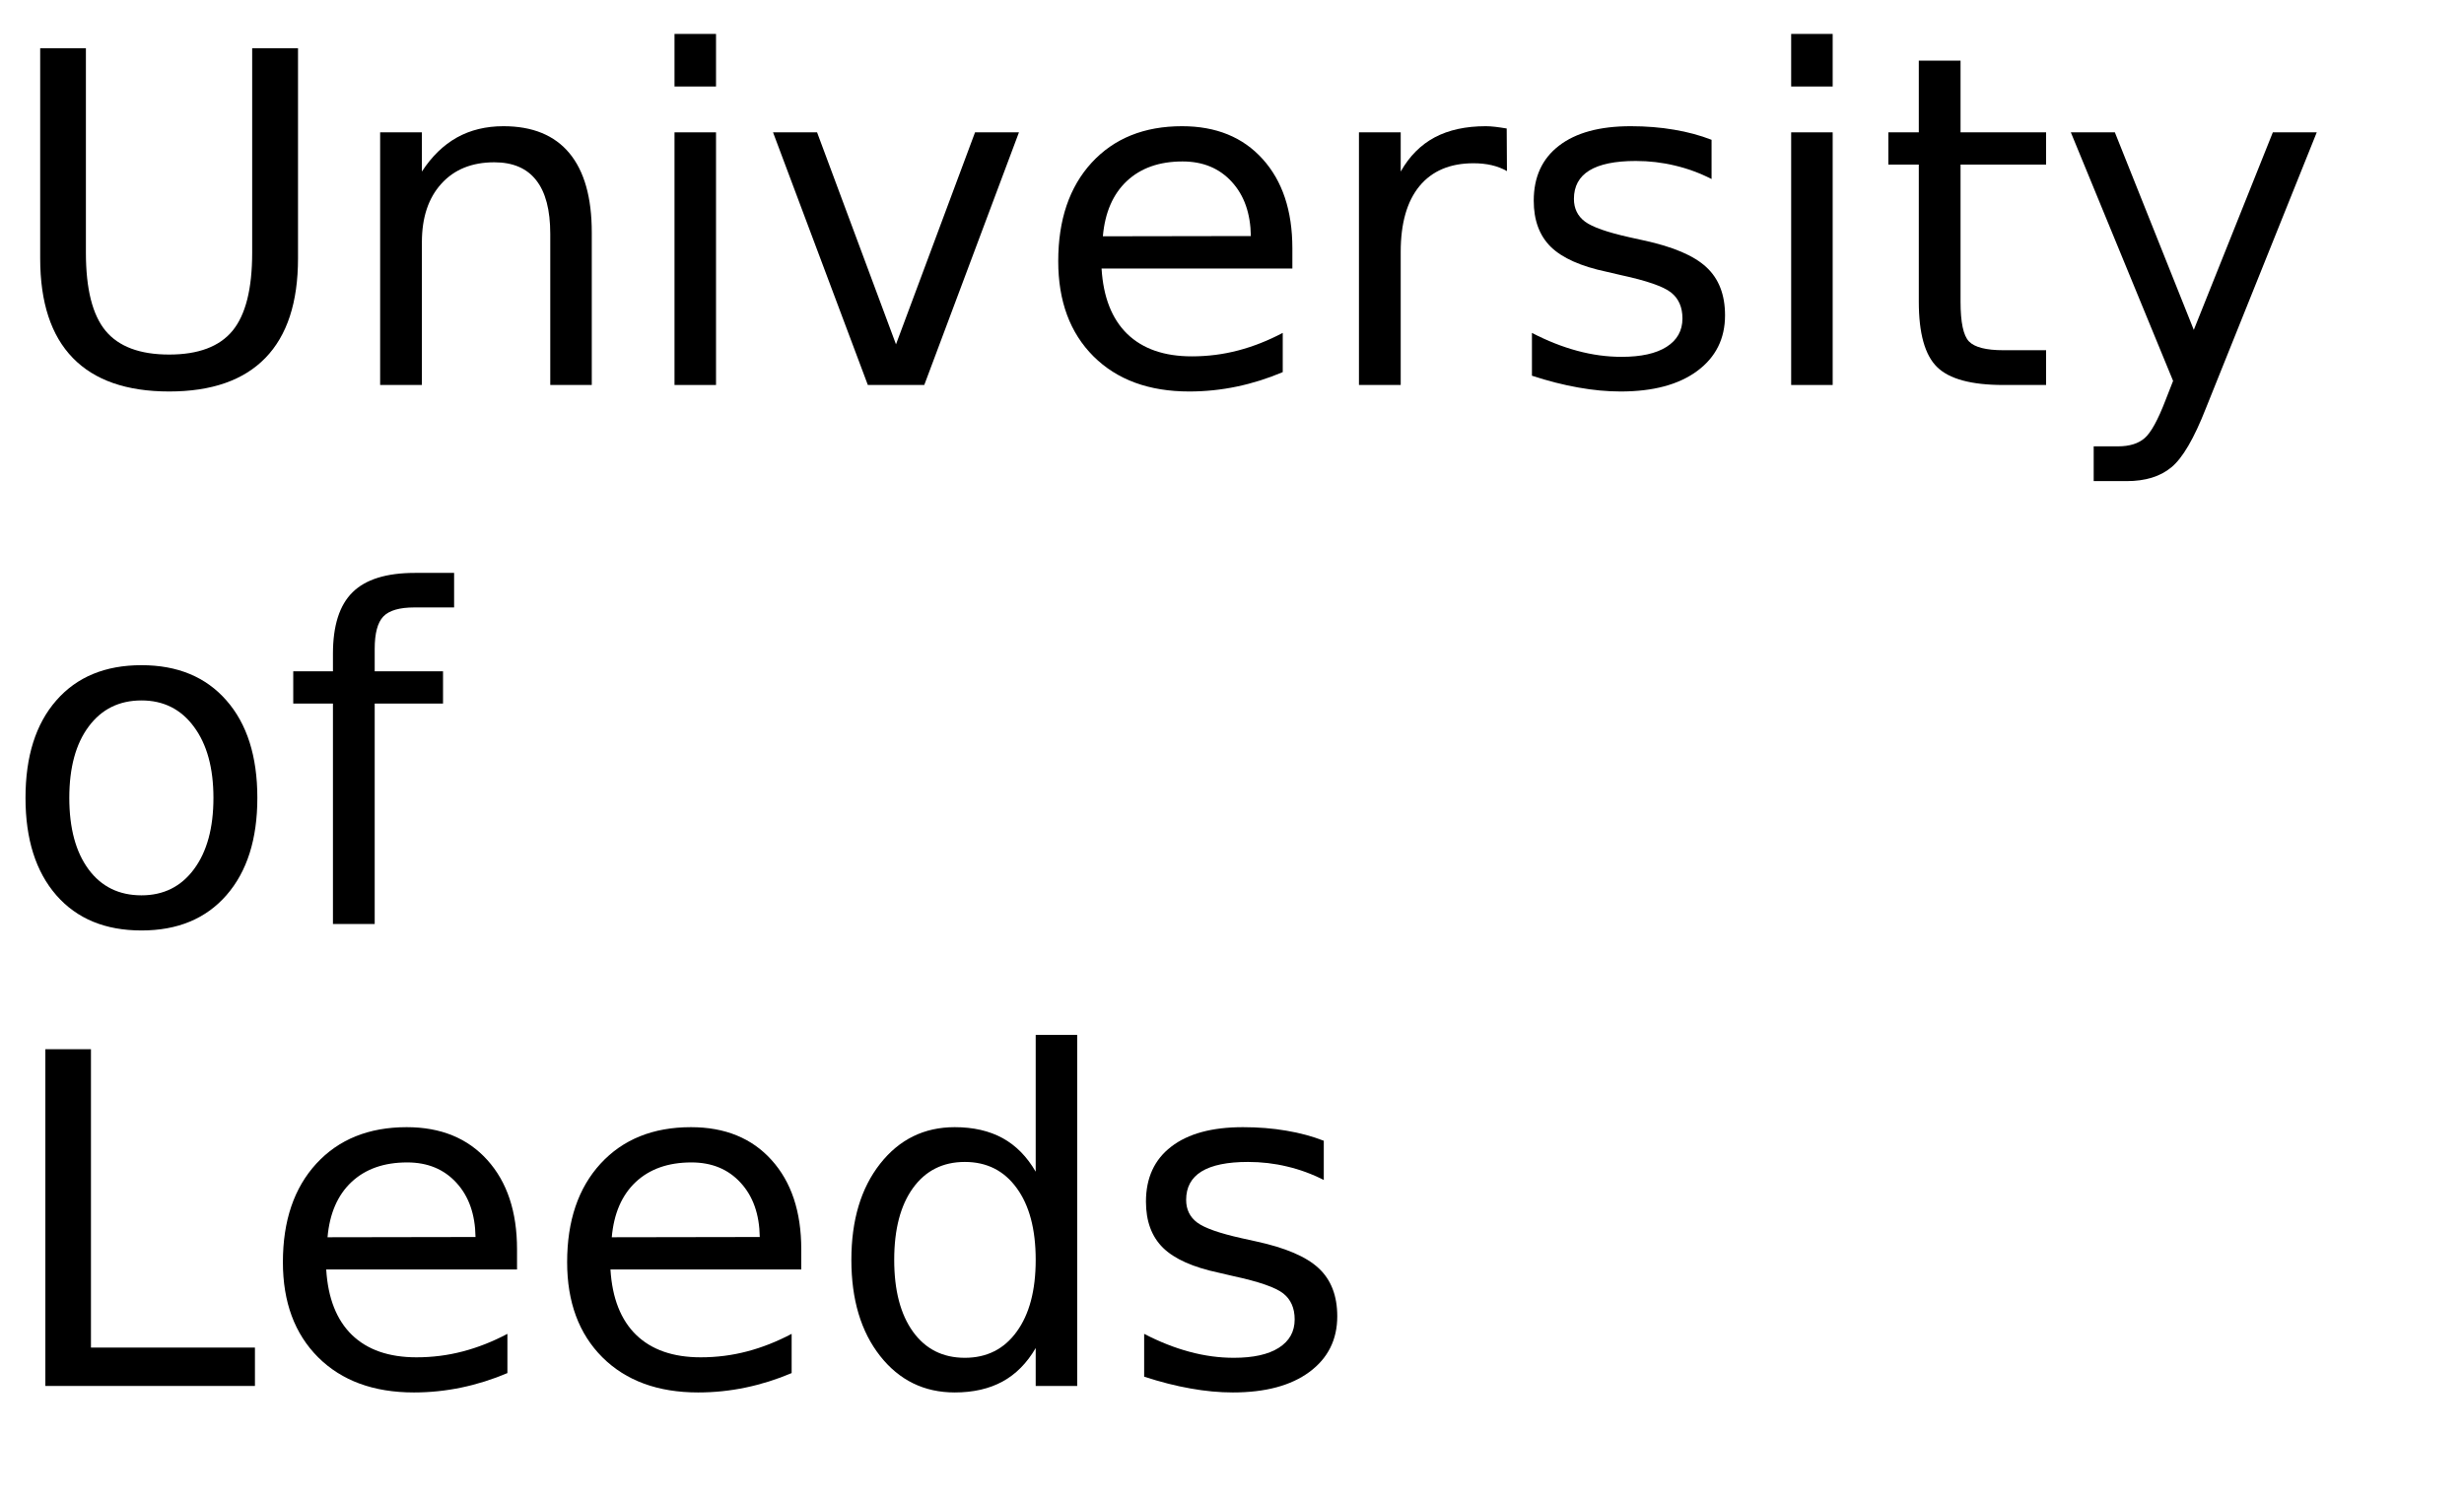
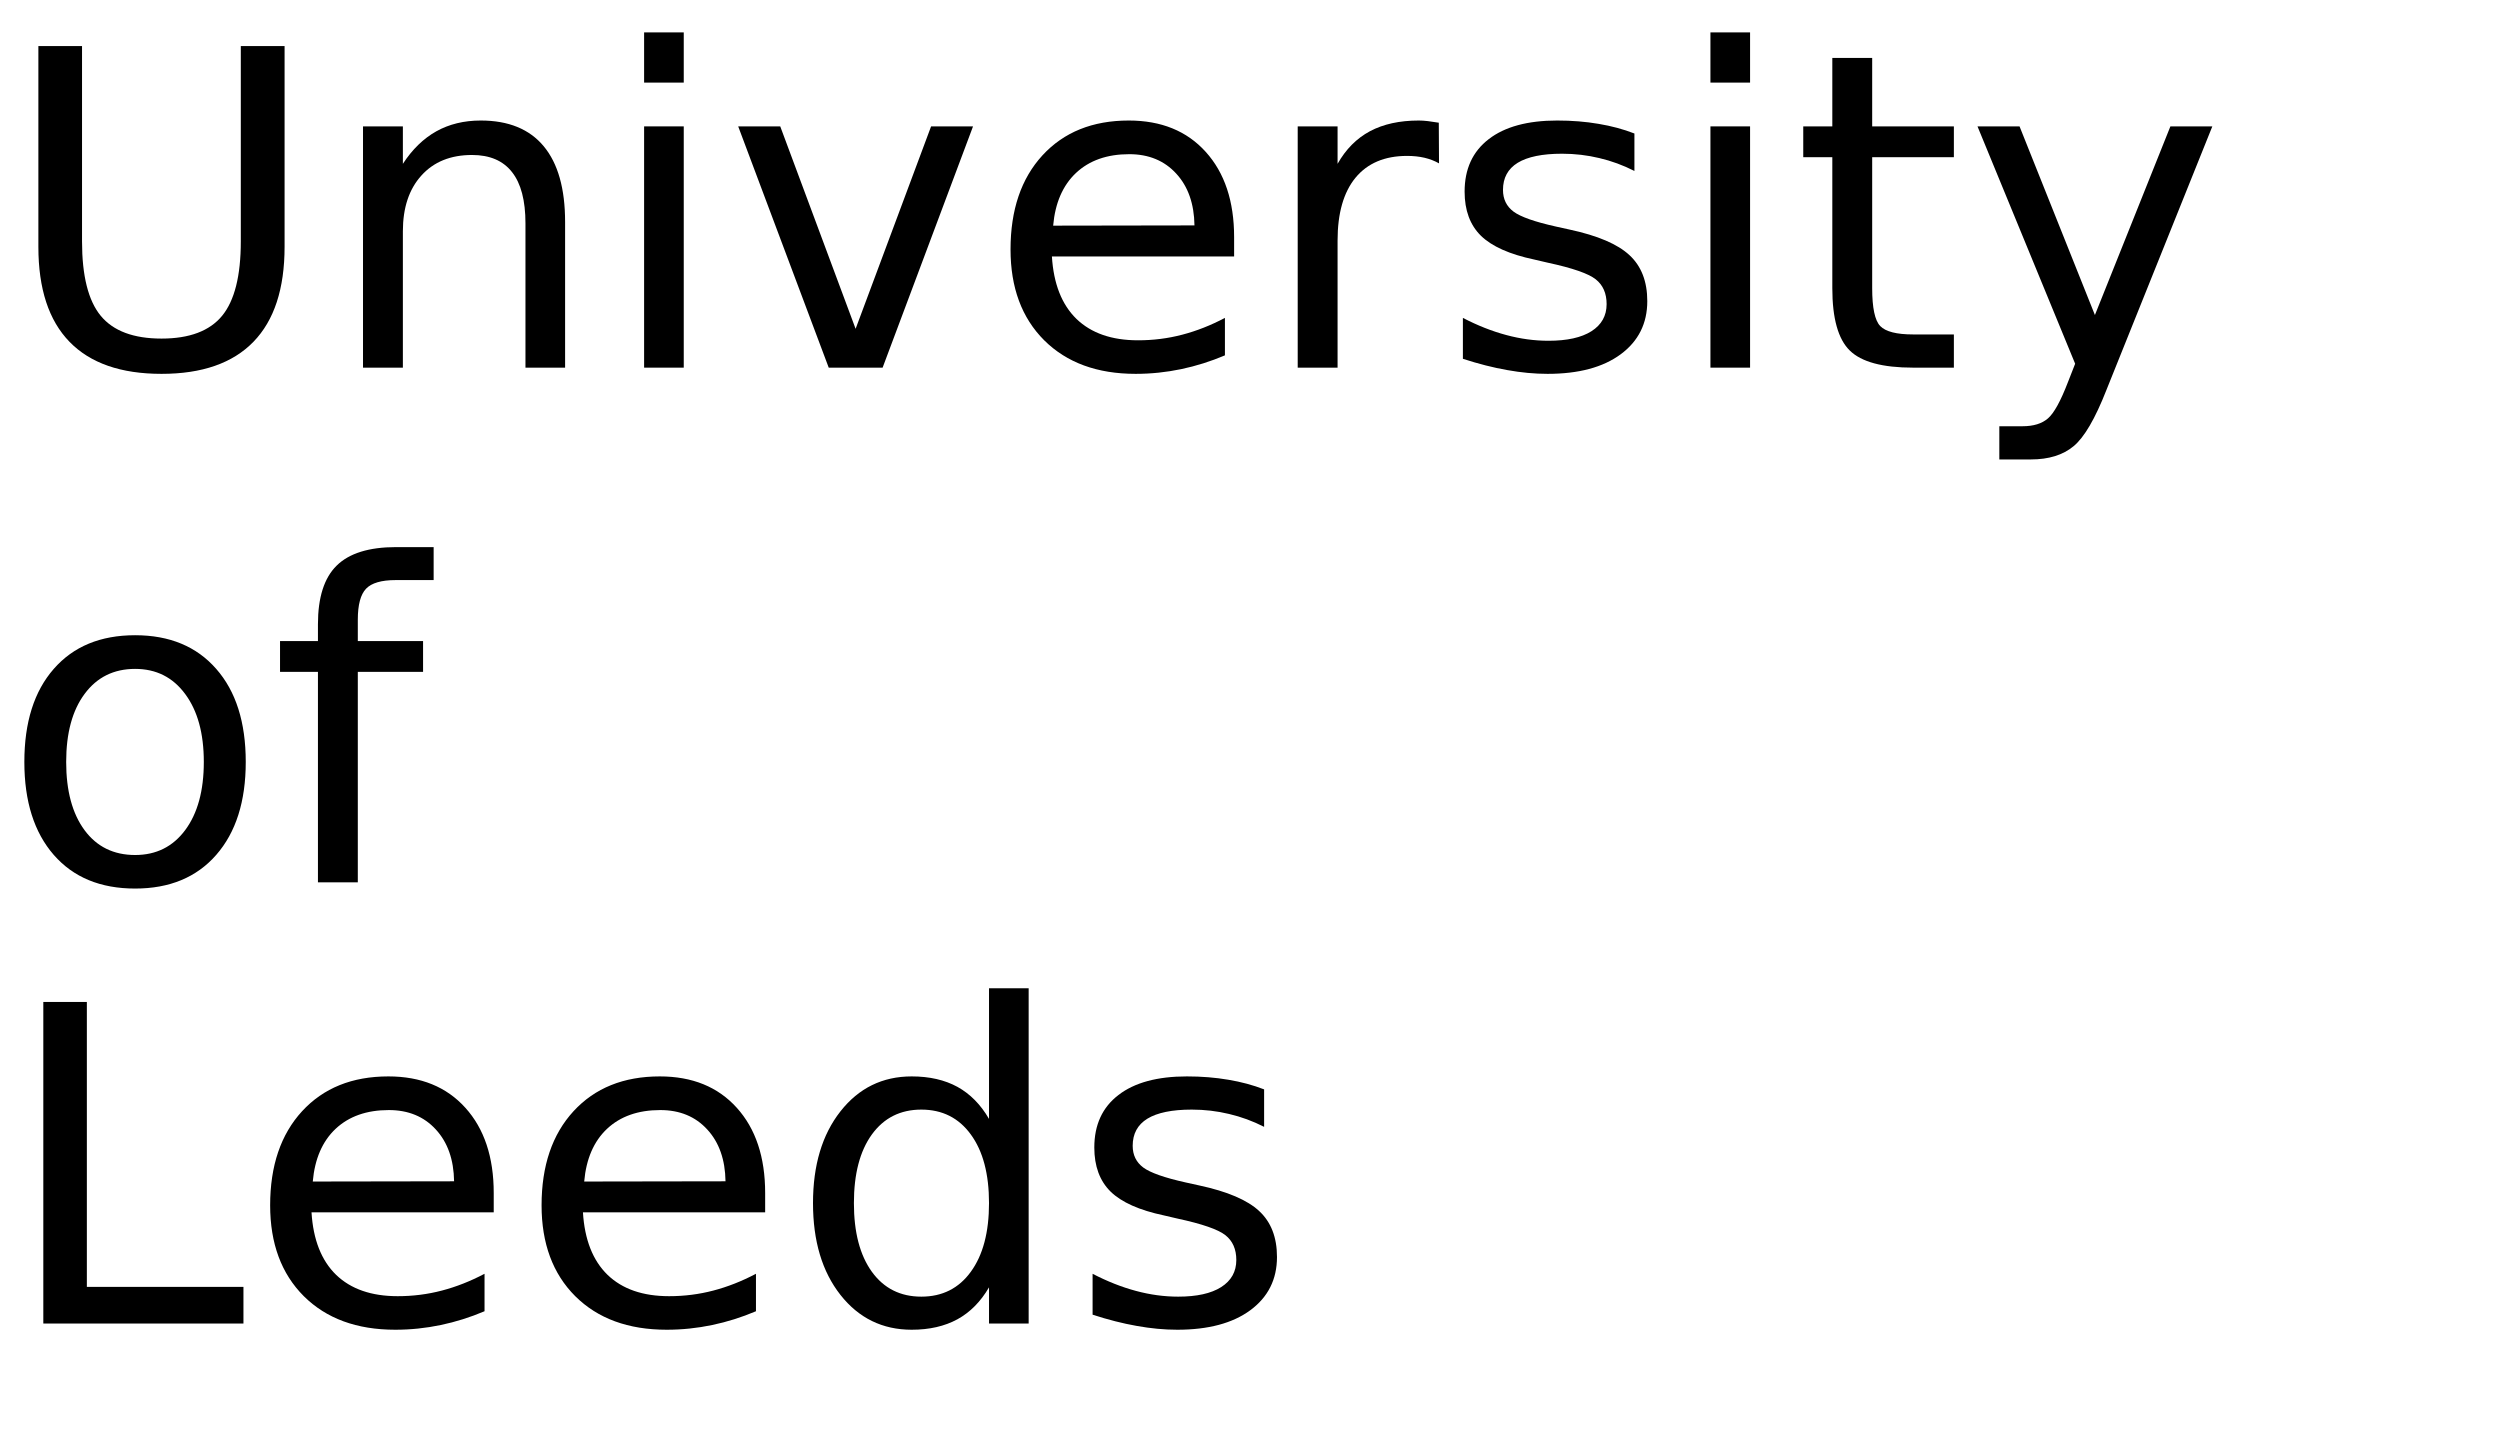
- <svg xmlns="http://www.w3.org/2000/svg" xmlns:xlink="http://www.w3.org/1999/xlink" width="320" height="195" viewBox="0 0 320 195">
+ <svg xmlns="http://www.w3.org/2000/svg" xmlns:xlink="http://www.w3.org/1999/xlink" width="340" height="195" viewBox="0 0 340 195">
  <defs>
    <g>
      <g id="glyph-0-0">
        <path d="M 5.219 -43.734 L 11.156 -43.734 L 11.156 -17.172 C 11.156 -12.484 12.004 -9.109 13.703 -7.047 C 15.41 -4.984 18.164 -3.953 21.969 -3.953 C 25.758 -3.953 28.504 -4.984 30.203 -7.047 C 31.898 -9.109 32.75 -12.484 32.75 -17.172 L 32.75 -43.734 L 38.703 -43.734 L 38.703 -16.438 C 38.703 -10.727 37.289 -6.422 34.469 -3.516 C 31.645 -0.609 27.477 0.844 21.969 0.844 C 16.445 0.844 12.273 -0.609 9.453 -3.516 C 6.629 -6.422 5.219 -10.727 5.219 -16.438 Z M 5.219 -43.734 " />
      </g>
      <g id="glyph-0-1">
        <path d="M 32.938 -19.812 L 32.938 0 L 27.547 0 L 27.547 -19.625 C 27.547 -22.727 26.938 -25.051 25.719 -26.594 C 24.508 -28.145 22.695 -28.922 20.281 -28.922 C 17.363 -28.922 15.066 -27.988 13.391 -26.125 C 11.711 -24.27 10.875 -21.742 10.875 -18.547 L 10.875 0 L 5.453 0 L 5.453 -32.812 L 10.875 -32.812 L 10.875 -27.719 C 12.156 -29.688 13.672 -31.16 15.422 -32.141 C 17.172 -33.117 19.188 -33.609 21.469 -33.609 C 25.238 -33.609 28.094 -32.441 30.031 -30.109 C 31.969 -27.773 32.938 -24.344 32.938 -19.812 Z M 32.938 -19.812 " />
      </g>
      <g id="glyph-0-2">
        <path d="M 5.656 -32.812 L 11.047 -32.812 L 11.047 0 L 5.656 0 Z M 5.656 -45.594 L 11.047 -45.594 L 11.047 -38.766 L 5.656 -38.766 Z M 5.656 -45.594 " />
      </g>
      <g id="glyph-0-3">
        <path d="M 1.781 -32.812 L 7.5 -32.812 L 17.75 -5.281 L 28.016 -32.812 L 33.719 -32.812 L 21.422 0 L 14.094 0 Z M 1.781 -32.812 " />
      </g>
      <g id="glyph-0-4">
        <path d="M 33.719 -17.75 L 33.719 -15.125 L 8.938 -15.125 C 9.164 -11.406 10.281 -8.57 12.281 -6.625 C 14.289 -4.688 17.082 -3.719 20.656 -3.719 C 22.727 -3.719 24.734 -3.973 26.672 -4.484 C 28.617 -4.992 30.551 -5.754 32.469 -6.766 L 32.469 -1.672 C 30.531 -0.848 28.547 -0.223 26.516 0.203 C 24.484 0.629 22.422 0.844 20.328 0.844 C 15.098 0.844 10.953 -0.676 7.891 -3.719 C 4.836 -6.77 3.312 -10.891 3.312 -16.078 C 3.312 -21.453 4.758 -25.719 7.656 -28.875 C 10.562 -32.031 14.473 -33.609 19.391 -33.609 C 23.805 -33.609 27.297 -32.188 29.859 -29.344 C 32.43 -26.5 33.719 -22.633 33.719 -17.75 Z M 28.328 -19.344 C 28.285 -22.289 27.457 -24.641 25.844 -26.391 C 24.238 -28.148 22.109 -29.031 19.453 -29.031 C 16.441 -29.031 14.031 -28.18 12.219 -26.484 C 10.414 -24.785 9.379 -22.395 9.109 -19.312 Z M 28.328 -19.344 " />
      </g>
      <g id="glyph-0-5">
        <path d="M 24.672 -27.781 C 24.066 -28.125 23.406 -28.379 22.688 -28.547 C 21.977 -28.711 21.191 -28.797 20.328 -28.797 C 17.285 -28.797 14.945 -27.805 13.312 -25.828 C 11.688 -23.848 10.875 -21 10.875 -17.281 L 10.875 0 L 5.453 0 L 5.453 -32.812 L 10.875 -32.812 L 10.875 -27.719 C 12 -29.707 13.469 -31.188 15.281 -32.156 C 17.102 -33.125 19.316 -33.609 21.922 -33.609 C 22.285 -33.609 22.691 -33.582 23.141 -33.531 C 23.586 -33.477 24.086 -33.406 24.641 -33.312 Z M 24.672 -27.781 " />
      </g>
      <g id="glyph-0-6">
        <path d="M 26.578 -31.844 L 26.578 -26.75 C 25.047 -27.531 23.457 -28.113 21.812 -28.5 C 20.176 -28.895 18.484 -29.094 16.734 -29.094 C 14.055 -29.094 12.047 -28.68 10.703 -27.859 C 9.367 -27.035 8.703 -25.805 8.703 -24.172 C 8.703 -22.922 9.18 -21.938 10.141 -21.219 C 11.098 -20.508 13.02 -19.832 15.906 -19.188 L 17.75 -18.781 C 21.582 -17.957 24.301 -16.797 25.906 -15.297 C 27.52 -13.805 28.328 -11.723 28.328 -9.047 C 28.328 -6.004 27.117 -3.594 24.703 -1.812 C 22.297 -0.039 18.984 0.844 14.766 0.844 C 13.004 0.844 11.172 0.672 9.266 0.328 C 7.367 -0.004 5.363 -0.516 3.25 -1.203 L 3.25 -6.766 C 5.238 -5.734 7.203 -4.957 9.141 -4.438 C 11.078 -3.914 12.992 -3.656 14.891 -3.656 C 17.422 -3.656 19.367 -4.086 20.734 -4.953 C 22.109 -5.828 22.797 -7.055 22.797 -8.641 C 22.797 -10.109 22.301 -11.234 21.312 -12.016 C 20.32 -12.797 18.16 -13.547 14.828 -14.266 L 12.953 -14.703 C 9.609 -15.41 7.191 -16.488 5.703 -17.938 C 4.223 -19.395 3.484 -21.395 3.484 -23.938 C 3.484 -27.02 4.578 -29.398 6.766 -31.078 C 8.953 -32.766 12.055 -33.609 16.078 -33.609 C 18.078 -33.609 19.953 -33.457 21.703 -33.156 C 23.461 -32.863 25.086 -32.426 26.578 -31.844 Z M 26.578 -31.844 " />
      </g>
      <g id="glyph-0-7">
        <path d="M 10.984 -42.125 L 10.984 -32.812 L 22.094 -32.812 L 22.094 -28.625 L 10.984 -28.625 L 10.984 -10.812 C 10.984 -8.133 11.348 -6.414 12.078 -5.656 C 12.816 -4.895 14.305 -4.516 16.547 -4.516 L 22.094 -4.516 L 22.094 0 L 16.547 0 C 12.391 0 9.52 -0.773 7.938 -2.328 C 6.352 -3.879 5.562 -6.707 5.562 -10.812 L 5.562 -28.625 L 1.609 -28.625 L 1.609 -32.812 L 5.562 -32.812 L 5.562 -42.125 Z M 10.984 -42.125 " />
      </g>
      <g id="glyph-0-8">
        <path d="M 19.312 3.047 C 17.781 6.953 16.289 9.5 14.844 10.688 C 13.406 11.883 11.473 12.484 9.047 12.484 L 4.75 12.484 L 4.75 7.969 L 7.906 7.969 C 9.395 7.969 10.547 7.613 11.359 6.906 C 12.18 6.207 13.094 4.551 14.094 1.938 L 15.062 -0.531 L 1.781 -32.812 L 7.5 -32.812 L 17.75 -7.156 L 28.016 -32.812 L 33.719 -32.812 Z M 19.312 3.047 " />
      </g>
      <g id="glyph-0-9">
        <path d="M 18.375 -29.031 C 15.477 -29.031 13.191 -27.898 11.516 -25.641 C 9.836 -23.391 9 -20.301 9 -16.375 C 9 -12.445 9.832 -9.352 11.5 -7.094 C 13.164 -4.844 15.457 -3.719 18.375 -3.719 C 21.238 -3.719 23.508 -4.848 25.188 -7.109 C 26.875 -9.379 27.719 -12.469 27.719 -16.375 C 27.719 -20.258 26.875 -23.336 25.188 -25.609 C 23.508 -27.891 21.238 -29.031 18.375 -29.031 Z M 18.375 -33.609 C 23.062 -33.609 26.738 -32.082 29.406 -29.031 C 32.082 -25.988 33.422 -21.77 33.422 -16.375 C 33.422 -11.008 32.082 -6.797 29.406 -3.734 C 26.738 -0.68 23.062 0.844 18.375 0.844 C 13.664 0.844 9.977 -0.68 7.312 -3.734 C 4.645 -6.797 3.312 -11.008 3.312 -16.375 C 3.312 -21.77 4.645 -25.988 7.312 -29.031 C 9.977 -32.082 13.664 -33.609 18.375 -33.609 Z M 18.375 -33.609 " />
      </g>
      <g id="glyph-0-10">
        <path d="M 22.266 -45.594 L 22.266 -41.109 L 17.109 -41.109 C 15.172 -41.109 13.828 -40.719 13.078 -39.938 C 12.328 -39.156 11.953 -37.75 11.953 -35.719 L 11.953 -32.812 L 20.828 -32.812 L 20.828 -28.625 L 11.953 -28.625 L 11.953 0 L 6.531 0 L 6.531 -28.625 L 1.375 -28.625 L 1.375 -32.812 L 6.531 -32.812 L 6.531 -35.094 C 6.531 -38.75 7.379 -41.41 9.078 -43.078 C 10.773 -44.754 13.473 -45.594 17.172 -45.594 Z M 22.266 -45.594 " />
      </g>
      <g id="glyph-0-11">
        <path d="M 5.891 -43.734 L 11.812 -43.734 L 11.812 -4.984 L 33.109 -4.984 L 33.109 0 L 5.891 0 Z M 5.891 -43.734 " />
      </g>
      <g id="glyph-0-12">
        <path d="M 27.25 -27.828 L 27.25 -45.594 L 32.641 -45.594 L 32.641 0 L 27.25 0 L 27.25 -4.922 C 26.113 -2.973 24.68 -1.523 22.953 -0.578 C 21.223 0.367 19.148 0.844 16.734 0.844 C 12.766 0.844 9.535 -0.734 7.047 -3.891 C 4.555 -7.055 3.312 -11.219 3.312 -16.375 C 3.312 -21.531 4.555 -25.691 7.047 -28.859 C 9.535 -32.023 12.766 -33.609 16.734 -33.609 C 19.148 -33.609 21.223 -33.133 22.953 -32.188 C 24.68 -31.238 26.113 -29.785 27.25 -27.828 Z M 8.875 -16.375 C 8.875 -12.414 9.688 -9.305 11.312 -7.047 C 12.945 -4.785 15.191 -3.656 18.047 -3.656 C 20.898 -3.656 23.145 -4.785 24.781 -7.047 C 26.426 -9.305 27.25 -12.414 27.25 -16.375 C 27.25 -20.344 26.426 -23.453 24.781 -25.703 C 23.145 -27.961 20.898 -29.094 18.047 -29.094 C 15.191 -29.094 12.945 -27.961 11.312 -25.703 C 9.688 -23.453 8.875 -20.344 8.875 -16.375 Z M 8.875 -16.375 " />
      </g>
    </g>
  </defs>
  <g fill="rgb(0%, 0%, 0%)" fill-opacity="1">
    <use xlink:href="#glyph-0-0" x="0" y="50" />
    <use xlink:href="#glyph-0-1" x="43.916" y="50" />
    <use xlink:href="#glyph-0-2" x="81.943" y="50" />
    <use xlink:href="#glyph-0-3" x="98.613" y="50" />
    <use xlink:href="#glyph-0-4" x="134.121" y="50" />
    <use xlink:href="#glyph-0-5" x="171.035" y="50" />
    <use xlink:href="#glyph-0-6" x="195.703" y="50" />
    <use xlink:href="#glyph-0-2" x="226.963" y="50" />
    <use xlink:href="#glyph-0-7" x="243.633" y="50" />
    <use xlink:href="#glyph-0-8" x="267.158" y="50" />
  </g>
  <g fill="rgb(0%, 0%, 0%)" fill-opacity="1">
    <use xlink:href="#glyph-0-9" x="0" y="120" />
    <use xlink:href="#glyph-0-10" x="36.709" y="120" />
  </g>
  <g fill="rgb(0%, 0%, 0%)" fill-opacity="1">
    <use xlink:href="#glyph-0-11" x="0" y="180" />
    <use xlink:href="#glyph-0-4" x="33.428" y="180" />
    <use xlink:href="#glyph-0-4" x="70.342" y="180" />
    <use xlink:href="#glyph-0-12" x="107.256" y="180" />
    <use xlink:href="#glyph-0-6" x="145.342" y="180" />
  </g>
</svg>
